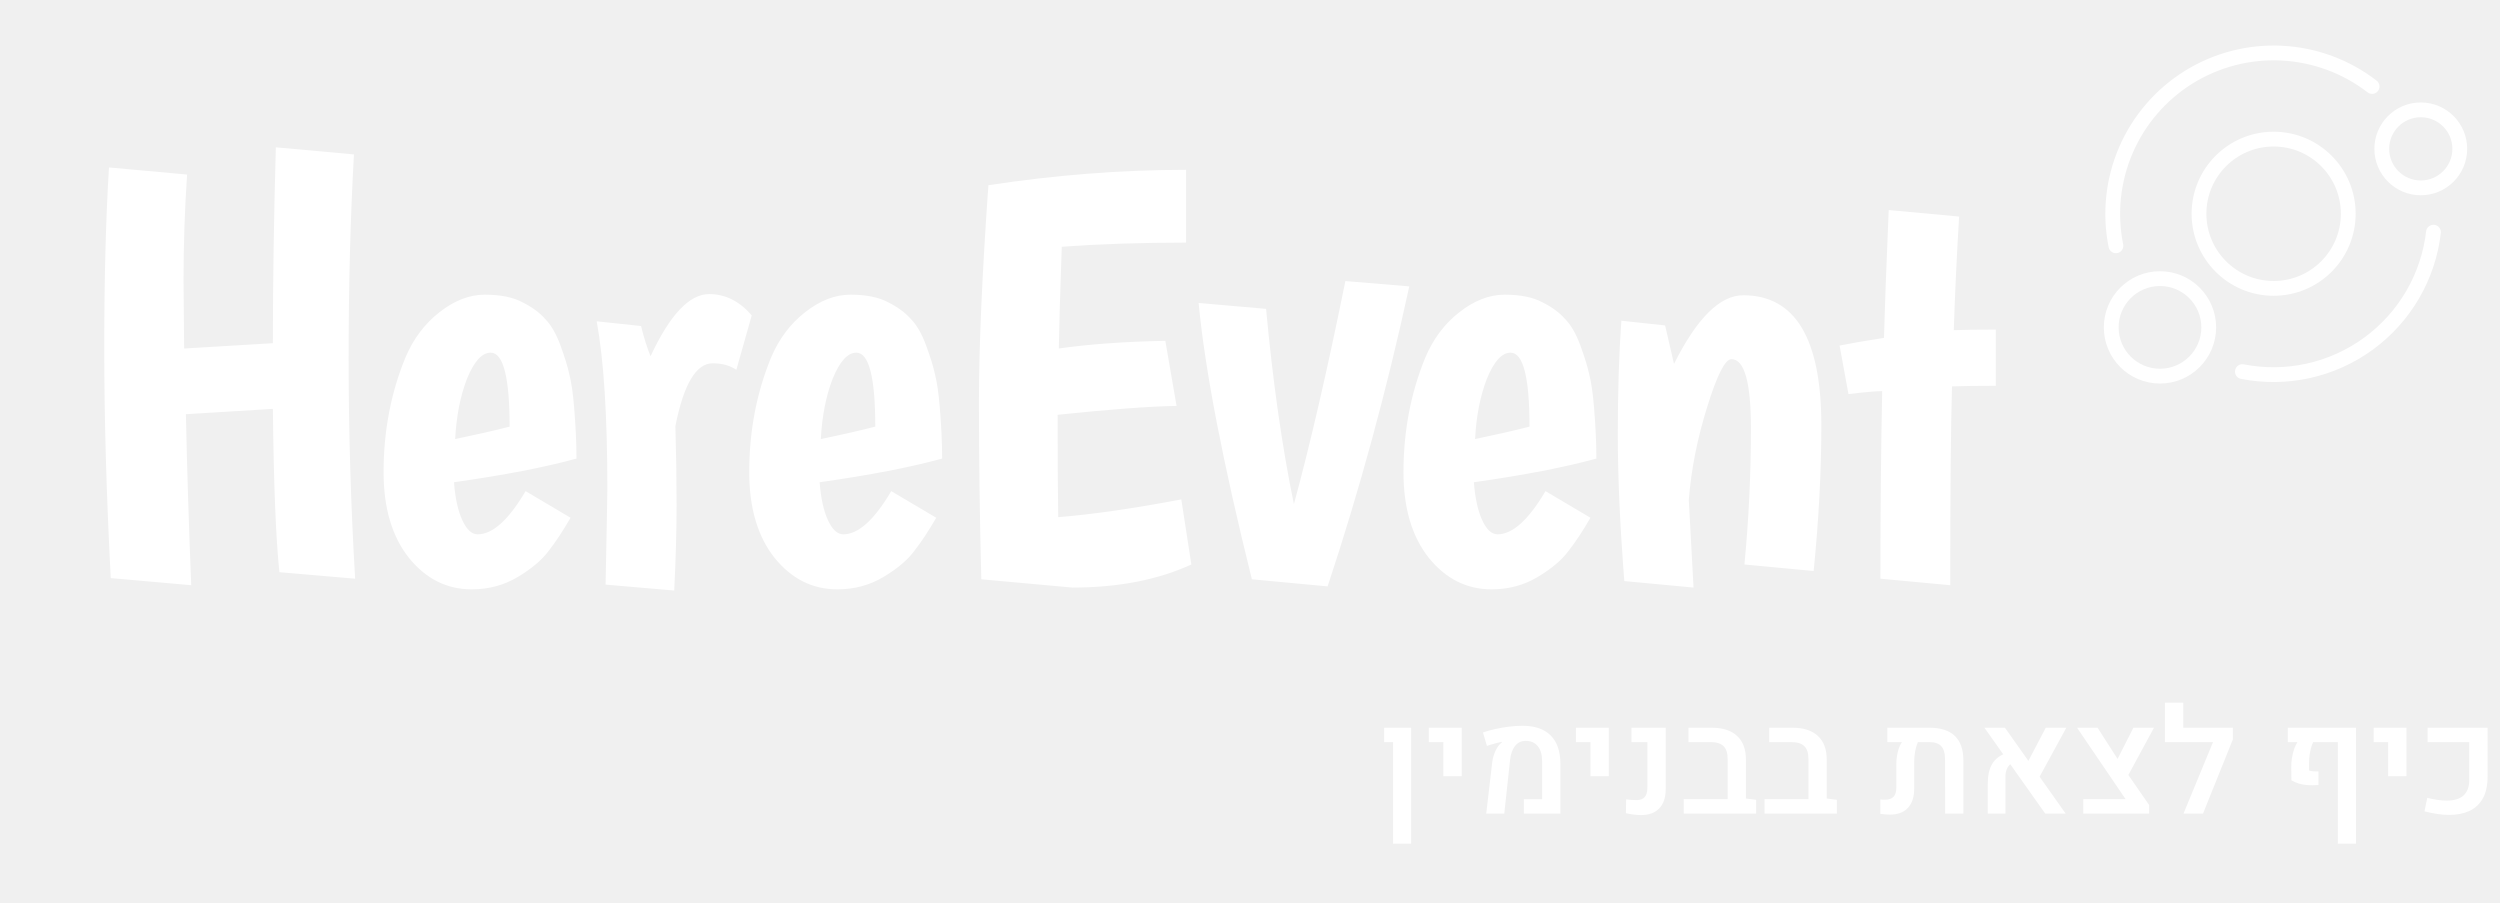
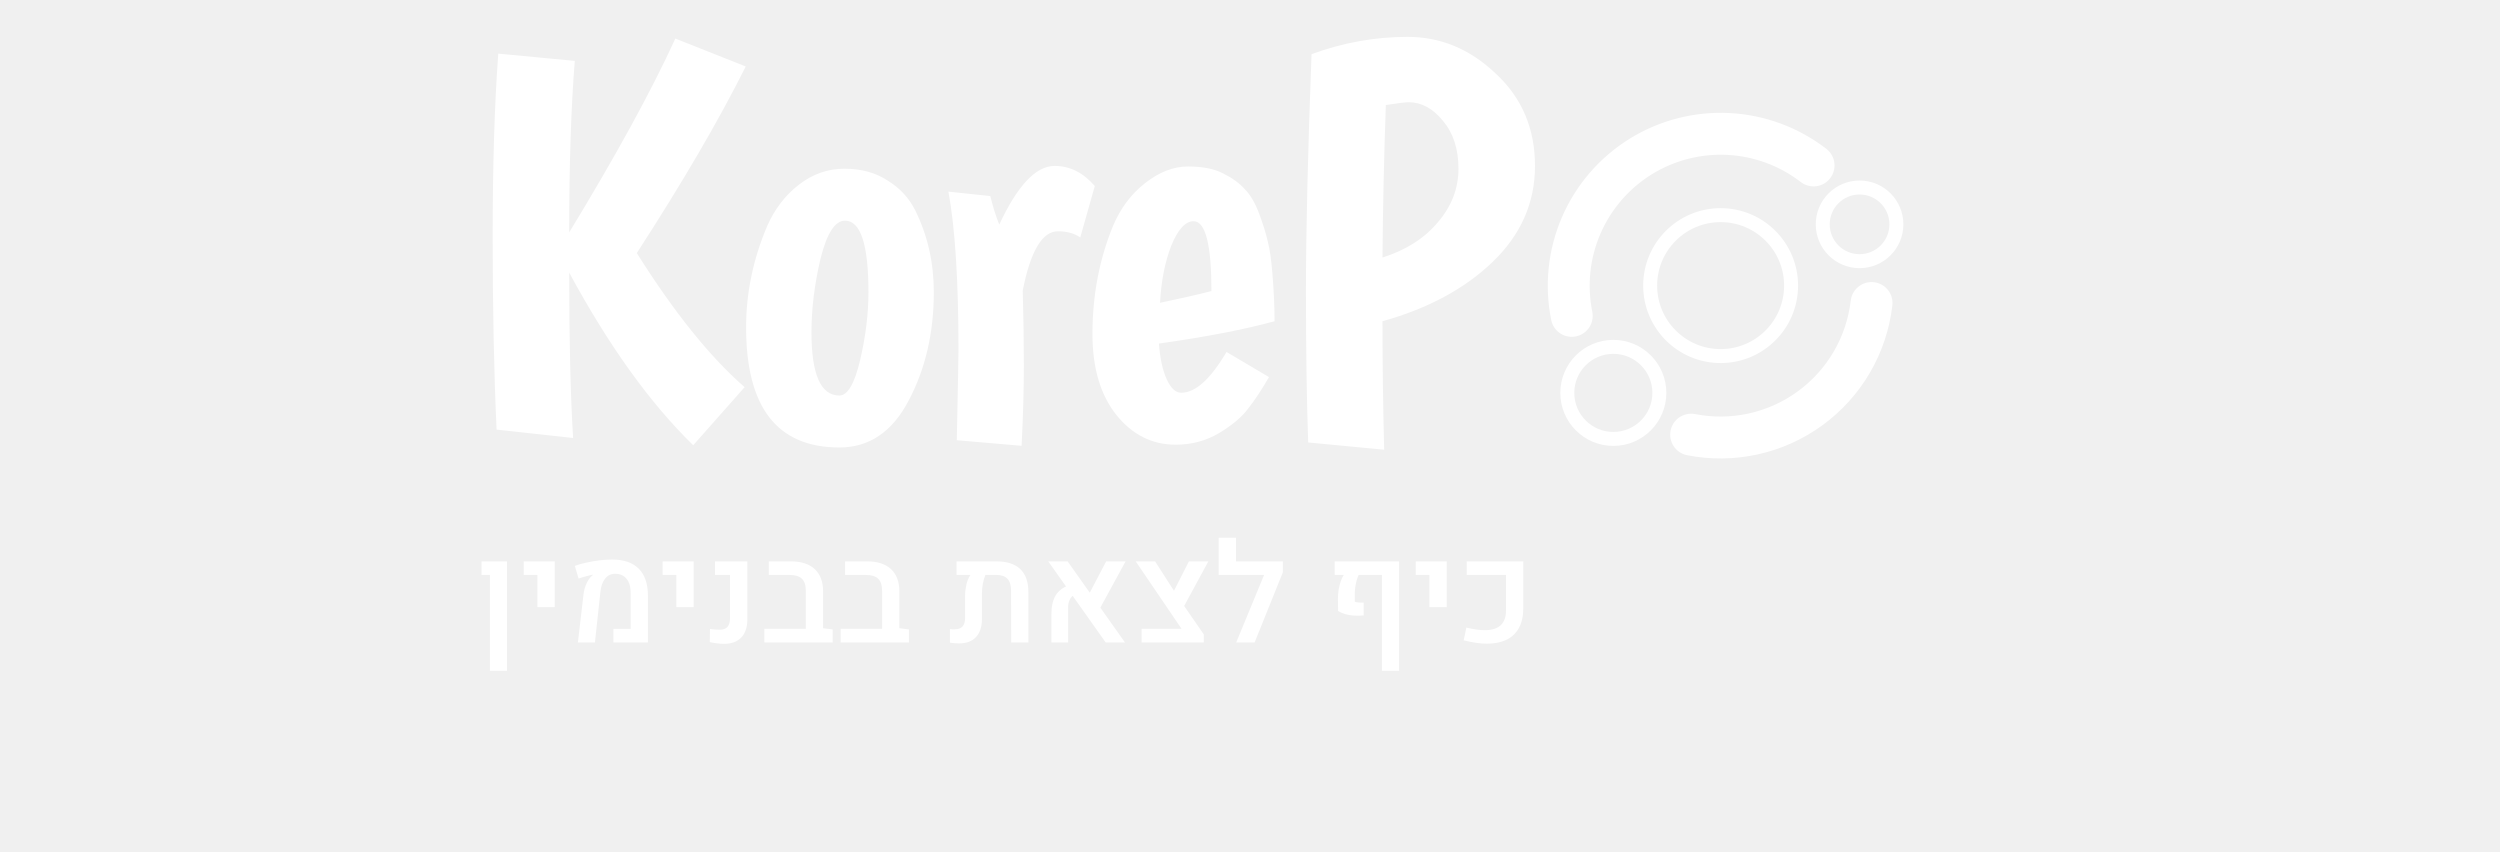
- <svg xmlns="http://www.w3.org/2000/svg" width="169" height="61" viewBox="0 0 169 61" fill="none">
-   <path d="M12.407 18.96L12.447 23.56L18.447 23.2C18.447 19.04 18.514 14.627 18.647 9.96L23.927 10.44C23.687 14.68 23.567 19.28 23.567 24.24C23.567 29.173 23.714 34.133 24.007 39.12L18.887 38.68C18.647 36.387 18.5 32.707 18.447 27.64L12.567 28C12.647 31.787 12.767 35.64 12.927 39.56L7.487 39.08C7.194 33.453 7.047 28.28 7.047 23.56C7.047 18.84 7.154 14.76 7.367 11.32L12.647 11.8C12.487 14.173 12.407 16.56 12.407 18.96ZM32.29 36.12C33.303 36.12 34.383 35.147 35.53 33.2L38.57 35C38.063 35.88 37.57 36.627 37.09 37.24C36.636 37.853 35.943 38.44 35.01 39C34.076 39.56 33.036 39.84 31.89 39.84C30.21 39.84 28.796 39.133 27.65 37.72C26.503 36.28 25.93 34.347 25.93 31.92C25.93 29.147 26.423 26.56 27.41 24.16C27.943 22.907 28.703 21.893 29.69 21.12C30.703 20.32 31.73 19.92 32.77 19.92C33.836 19.92 34.69 20.093 35.33 20.44C35.97 20.76 36.476 21.133 36.85 21.56C37.25 21.96 37.596 22.56 37.89 23.36C38.183 24.16 38.383 24.813 38.49 25.32C38.623 25.827 38.73 26.56 38.81 27.52C38.916 28.8 38.97 29.96 38.97 31C36.836 31.587 34.076 32.12 30.69 32.6C30.77 33.667 30.956 34.52 31.25 35.16C31.543 35.8 31.89 36.12 32.29 36.12ZM33.17 23.84C32.583 23.84 32.05 24.427 31.57 25.6C31.116 26.773 30.85 28.133 30.77 29.68C32.183 29.387 33.41 29.107 34.45 28.84C34.45 25.507 34.023 23.84 33.17 23.84ZM48.177 24.56C47.057 24.56 46.217 25.973 45.657 28.8C45.711 30.667 45.737 32.453 45.737 34.16C45.737 35.867 45.684 37.787 45.577 39.92L40.937 39.52C41.017 35.6 41.057 33.44 41.057 33.04C41.057 28.107 40.817 24.333 40.337 21.72L43.337 22.04C43.524 22.813 43.737 23.493 43.977 24.08C45.284 21.28 46.604 19.88 47.937 19.88C49.031 19.88 49.99 20.36 50.817 21.32L49.777 25C49.35 24.707 48.817 24.56 48.177 24.56ZM57.008 36.12C58.022 36.12 59.102 35.147 60.248 33.2L63.288 35C62.782 35.88 62.288 36.627 61.808 37.24C61.355 37.853 60.662 38.44 59.728 39C58.795 39.56 57.755 39.84 56.608 39.84C54.928 39.84 53.515 39.133 52.368 37.72C51.222 36.28 50.648 34.347 50.648 31.92C50.648 29.147 51.142 26.56 52.128 24.16C52.662 22.907 53.422 21.893 54.408 21.12C55.422 20.32 56.448 19.92 57.488 19.92C58.555 19.92 59.408 20.093 60.048 20.44C60.688 20.76 61.195 21.133 61.568 21.56C61.968 21.96 62.315 22.56 62.608 23.36C62.902 24.16 63.102 24.813 63.208 25.32C63.342 25.827 63.448 26.56 63.528 27.52C63.635 28.8 63.688 29.96 63.688 31C61.555 31.587 58.795 32.12 55.408 32.6C55.488 33.667 55.675 34.52 55.968 35.16C56.262 35.8 56.608 36.12 57.008 36.12ZM57.888 23.84C57.302 23.84 56.768 24.427 56.288 25.6C55.835 26.773 55.568 28.133 55.488 29.68C56.902 29.387 58.128 29.107 59.168 28.84C59.168 25.507 58.742 23.84 57.888 23.84ZM66.336 39.16C66.229 34.947 66.176 30.96 66.176 27.2C66.176 23.44 66.389 18.547 66.816 12.52C71.376 11.827 75.829 11.48 80.176 11.48V16.4C77.163 16.4 74.363 16.493 71.776 16.68C71.669 19.667 71.603 21.96 71.576 23.56C73.603 23.267 76.003 23.093 78.776 23.04L79.536 27.44C77.749 27.467 75.069 27.667 71.496 28.04C71.496 31.24 71.509 33.547 71.536 34.96C73.856 34.773 76.629 34.373 79.856 33.76L80.536 38.16C78.269 39.2 75.589 39.72 72.496 39.72L66.336 39.16ZM89.747 39.64L84.627 39.16C82.653 31.213 81.453 24.987 81.027 20.48L85.587 20.88C86.04 25.787 86.667 30.187 87.467 34.08C88.56 30.08 89.72 25.053 90.947 19L95.267 19.36C93.747 26.373 91.907 33.133 89.747 39.64ZM101.235 36.12C102.248 36.12 103.328 35.147 104.475 33.2L107.515 35C107.008 35.88 106.515 36.627 106.035 37.24C105.582 37.853 104.888 38.44 103.955 39C103.022 39.56 101.982 39.84 100.835 39.84C99.155 39.84 97.742 39.133 96.595 37.72C95.448 36.28 94.875 34.347 94.875 31.92C94.875 29.147 95.368 26.56 96.355 24.16C96.888 22.907 97.648 21.893 98.635 21.12C99.648 20.32 100.675 19.92 101.715 19.92C102.782 19.92 103.635 20.093 104.275 20.44C104.915 20.76 105.422 21.133 105.795 21.56C106.195 21.96 106.542 22.56 106.835 23.36C107.128 24.16 107.328 24.813 107.435 25.32C107.568 25.827 107.675 26.56 107.755 27.52C107.862 28.8 107.915 29.96 107.915 31C105.782 31.587 103.022 32.12 99.635 32.6C99.715 33.667 99.902 34.52 100.195 35.16C100.488 35.8 100.835 36.12 101.235 36.12ZM102.115 23.84C101.528 23.84 100.995 24.427 100.515 25.6C100.062 26.773 99.795 28.133 99.715 29.68C101.128 29.387 102.355 29.107 103.395 28.84C103.395 25.507 102.968 23.84 102.115 23.84ZM117.842 19.96C121.363 19.96 123.123 22.893 123.123 28.76C123.123 31.853 122.949 35.133 122.603 38.6L117.923 38.16C118.216 35.12 118.363 32.053 118.363 28.96C118.363 25.84 117.923 24.28 117.043 24.28C116.616 24.28 116.069 25.36 115.403 27.52C114.736 29.653 114.323 31.747 114.163 33.8C114.216 34.893 114.323 36.867 114.483 39.72L109.803 39.28C109.509 35.52 109.363 32.213 109.363 29.36C109.363 26.507 109.443 23.947 109.603 21.68L112.562 22C112.616 22.213 112.816 23.08 113.163 24.6C114.709 21.507 116.269 19.96 117.842 19.96ZM134.916 22.28V26.08C133.636 26.08 132.649 26.093 131.956 26.12C131.876 28.787 131.836 33.267 131.836 39.56L127.116 39.12C127.116 34.453 127.156 30.227 127.236 26.44C126.836 26.44 126.076 26.507 124.956 26.64L124.356 23.36C124.996 23.227 125.996 23.053 127.356 22.84C127.409 20.867 127.516 17.987 127.676 14.2L132.436 14.64C132.276 17.28 132.156 19.84 132.076 22.32C132.742 22.293 133.689 22.28 134.916 22.28Z" fill="white" />
-   <path d="M153.697 19.495C156.484 19.495 158.742 17.236 158.742 14.449C158.742 11.663 156.484 9.404 153.697 9.404C150.911 9.404 148.652 11.663 148.652 14.449C148.652 17.236 150.911 19.495 153.697 19.495Z" stroke="white" stroke-linecap="round" stroke-linejoin="round" />
-   <path d="M163.645 12.7C165.101 12.7 166.281 11.519 166.281 10.063C166.281 8.607 165.101 7.426 163.645 7.426C162.188 7.426 161.008 8.607 161.008 10.063C161.008 11.519 162.188 12.7 163.645 12.7Z" stroke="white" stroke-linecap="round" stroke-linejoin="round" />
-   <path d="M146.014 25.427C147.835 25.427 149.31 23.951 149.31 22.131C149.31 20.311 147.835 18.835 146.014 18.835C144.194 18.835 142.719 20.311 142.719 22.131C142.719 23.951 144.194 25.427 146.014 25.427Z" stroke="white" stroke-linecap="round" stroke-linejoin="round" />
-   <path d="M151.586 25.121C153.06 25.411 154.577 25.393 156.043 25.068C157.509 24.743 158.893 24.119 160.106 23.234C161.319 22.348 162.336 21.222 163.093 19.925C163.849 18.628 164.33 17.188 164.503 15.696M160.352 5.846C158.596 4.49 156.467 3.704 154.251 3.592C152.036 3.48 149.839 4.048 147.955 5.219C146.071 6.391 144.59 8.111 143.711 10.148C142.832 12.185 142.597 14.442 143.036 16.616" stroke="white" stroke-linecap="round" stroke-linejoin="round" />
-   <path d="M94.17 57.031V50.166H93.569V49.194H95.391V57.031H94.17ZM97.571 52.471V50.166H96.589V49.194H98.811V52.471H97.571ZM100.469 55L100.874 51.533C100.906 51.27 100.976 51.019 101.084 50.781C101.194 50.544 101.323 50.36 101.47 50.23C101.483 50.217 101.496 50.205 101.509 50.195C101.525 50.182 101.538 50.172 101.548 50.166L101.543 50.147C101.409 50.169 101.243 50.208 101.045 50.264C100.846 50.316 100.67 50.37 100.517 50.425L100.249 49.517C100.499 49.425 100.776 49.347 101.079 49.282C101.385 49.214 101.696 49.16 102.012 49.121C102.331 49.082 102.632 49.062 102.915 49.062C103.751 49.062 104.388 49.281 104.824 49.717C105.26 50.15 105.48 50.788 105.483 51.631V55H103.012V54.028H104.248V51.475C104.248 51.025 104.15 50.682 103.955 50.444C103.763 50.203 103.489 50.083 103.135 50.083C102.838 50.083 102.599 50.199 102.417 50.43C102.235 50.658 102.122 50.977 102.08 51.387L101.689 55H100.469ZM107.517 52.471V50.166H106.535V49.194H108.757V52.471H107.517ZM110.942 55.098C110.76 55.098 110.589 55.086 110.429 55.063C110.27 55.044 110.097 55.015 109.912 54.976L109.926 54.033C110.148 54.069 110.384 54.087 110.634 54.087C110.879 54.087 111.061 54.019 111.181 53.882C111.302 53.745 111.362 53.533 111.362 53.247V50.166H110.288V49.194H112.602V53.345C112.602 53.908 112.457 54.341 112.168 54.644C111.878 54.946 111.469 55.098 110.942 55.098ZM113.82 55V54.023H116.789L118.024 53.98L118.713 54.067V55H113.82ZM116.789 54.717V51.299C116.789 50.908 116.696 50.622 116.511 50.44C116.325 50.257 116.031 50.166 115.627 50.166H114.138V49.194H115.71C116.455 49.194 117.027 49.378 117.424 49.746C117.824 50.114 118.024 50.648 118.024 51.348V54.717H116.789ZM119.282 55V54.023H122.25L123.486 53.98L124.174 54.067V55H119.282ZM122.25 54.717V51.299C122.25 50.908 122.158 50.622 121.972 50.44C121.787 50.257 121.492 50.166 121.088 50.166H119.599V49.194H121.171C121.917 49.194 122.488 49.378 122.885 49.746C123.286 50.114 123.486 50.648 123.486 51.348V54.717H122.25ZM130.424 49.194C131.186 49.194 131.759 49.378 132.143 49.746C132.53 50.114 132.724 50.666 132.724 51.401V55H131.493L131.484 51.309C131.484 50.915 131.399 50.627 131.23 50.444C131.06 50.259 130.793 50.166 130.429 50.166H129.648C129.57 50.345 129.508 50.557 129.462 50.801C129.42 51.042 129.399 51.281 129.399 51.519V53.32C129.399 53.883 129.255 54.316 128.969 54.619C128.686 54.919 128.284 55.068 127.763 55.068C127.646 55.068 127.535 55.063 127.431 55.054C127.33 55.044 127.223 55.031 127.109 55.015V54.043C127.164 54.05 127.219 54.054 127.275 54.058C127.33 54.058 127.384 54.058 127.436 54.058C127.693 54.058 127.883 53.991 128.007 53.857C128.131 53.724 128.193 53.516 128.193 53.232V51.626C128.193 51.385 128.224 51.128 128.285 50.855C128.35 50.578 128.446 50.348 128.573 50.166H127.582V49.194H130.424ZM138.258 55L134.147 49.194H135.534L139.64 55H138.258ZM134.372 55V52.993C134.372 52.423 134.473 51.971 134.674 51.636C134.876 51.3 135.202 51.053 135.651 50.894L136.105 51.519C135.747 51.707 135.568 52.031 135.568 52.49V55H134.372ZM139.684 49.194L137.726 52.783L136.921 51.816L138.293 49.194H139.684ZM140.829 55V54.023H143.69L140.409 49.194H141.796L143.441 51.758L145.282 54.419V55H140.829ZM143.695 52.725L142.929 51.733L144.218 49.194H145.609L143.695 52.725ZM146.349 50.166V47.5H147.589V49.194H150.499V50.166H146.349ZM150.944 49.98L148.922 55H147.604L150.001 49.194H150.944V49.98ZM159.264 49.194V57.031H158.038V50.166H156.368C156.313 50.286 156.264 50.423 156.222 50.576C156.183 50.726 156.152 50.88 156.129 51.04C156.106 51.2 156.095 51.356 156.095 51.509V52.085C156.17 52.111 156.261 52.129 156.368 52.139C156.476 52.148 156.596 52.152 156.73 52.148V53.066C156.473 53.086 156.235 53.089 156.017 53.076C155.802 53.06 155.602 53.026 155.416 52.974C155.234 52.918 155.061 52.843 154.899 52.749L154.889 51.895C154.886 51.68 154.9 51.467 154.933 51.255C154.969 51.04 155.017 50.838 155.079 50.649C155.144 50.461 155.219 50.3 155.304 50.166H154.654V49.194H159.264ZM161.439 52.471V50.166H160.458V49.194H162.679V52.471H161.439ZM165.562 55.088C165.309 55.088 165.042 55.067 164.762 55.024C164.485 54.982 164.195 54.923 163.893 54.849L164.083 53.935C164.601 54.062 165.047 54.124 165.421 54.121C165.929 54.115 166.305 53.994 166.549 53.76C166.796 53.522 166.92 53.182 166.92 52.739V50.166H164.107V49.194H168.16V52.505C168.16 53.104 168.053 53.594 167.838 53.975C167.623 54.355 167.322 54.637 166.935 54.819C166.547 54.998 166.09 55.088 165.562 55.088Z" fill="white" />
+ <svg xmlns="http://www.w3.org/2000/svg" width="179" height="61" viewBox="0 0 179 61" fill="none">
+   <path d="M35.555 30.76C35.368 26.68 35.275 22.08 35.275 16.96C35.275 11.84 35.408 7.467 35.675 3.84L41.155 4.36C40.888 7.667 40.755 11.76 40.755 16.64C44.115 11.12 46.648 6.493 48.355 2.76L53.395 4.76C51.475 8.6 48.875 13.053 45.595 18.12C48.262 22.36 50.835 25.56 53.315 27.72L49.635 31.88C46.542 28.867 43.582 24.747 40.755 19.52C40.755 24.4 40.848 28.347 41.035 31.36L35.555 30.76ZM58.101 23.8C58.101 26.813 58.768 28.32 60.101 28.32C60.688 28.32 61.181 27.48 61.581 25.8C61.981 24.093 62.181 22.467 62.181 20.92C62.181 17.507 61.621 15.8 60.501 15.8C59.781 15.8 59.194 16.72 58.741 18.56C58.314 20.373 58.101 22.12 58.101 23.8ZM53.421 23.44C53.421 20.96 53.928 18.533 54.941 16.16C55.474 14.96 56.221 13.987 57.181 13.24C58.168 12.467 59.261 12.08 60.461 12.08C61.661 12.08 62.688 12.36 63.541 12.92C64.421 13.453 65.088 14.173 65.541 15.08C66.421 16.867 66.861 18.813 66.861 20.92C66.861 23.827 66.261 26.413 65.061 28.68C63.888 30.92 62.234 32.04 60.101 32.04C55.648 32.04 53.421 29.173 53.421 23.44ZM75.748 16.56C74.627 16.56 73.787 17.973 73.228 20.8C73.281 22.667 73.308 24.453 73.308 26.16C73.308 27.867 73.254 29.787 73.147 31.92L68.507 31.52C68.588 27.6 68.627 25.44 68.627 25.04C68.627 20.107 68.388 16.333 67.907 13.72L70.907 14.04C71.094 14.813 71.308 15.493 71.547 16.08C72.854 13.28 74.174 11.88 75.507 11.88C76.601 11.88 77.561 12.36 78.388 13.32L77.347 17C76.921 16.707 76.388 16.56 75.748 16.56ZM84.579 28.12C85.592 28.12 86.672 27.147 87.819 25.2L90.859 27C90.352 27.88 89.859 28.627 89.379 29.24C88.925 29.853 88.232 30.44 87.299 31C86.365 31.56 85.325 31.84 84.179 31.84C82.499 31.84 81.085 31.133 79.939 29.72C78.792 28.28 78.219 26.347 78.219 23.92C78.219 21.147 78.712 18.56 79.699 16.16C80.232 14.907 80.992 13.893 81.979 13.12C82.992 12.32 84.019 11.92 85.059 11.92C86.125 11.92 86.979 12.093 87.619 12.44C88.259 12.76 88.765 13.133 89.139 13.56C89.539 13.96 89.885 14.56 90.179 15.36C90.472 16.16 90.672 16.813 90.779 17.32C90.912 17.827 91.019 18.56 91.099 19.52C91.205 20.8 91.259 21.96 91.259 23C89.125 23.587 86.365 24.12 82.979 24.6C83.059 25.667 83.245 26.52 83.539 27.16C83.832 27.8 84.179 28.12 84.579 28.12ZM85.459 15.84C84.872 15.84 84.339 16.427 83.859 17.6C83.405 18.773 83.139 20.133 83.059 21.68C84.472 21.387 85.699 21.107 86.739 20.84C86.739 17.507 86.312 15.84 85.459 15.84ZM93.666 31.68C93.56 28.667 93.506 25.053 93.506 20.84C93.506 16.6 93.64 10.947 93.906 3.88C96.146 3.053 98.44 2.64 100.786 2.64C103.16 2.64 105.266 3.52 107.106 5.28C108.973 7.013 109.906 9.213 109.906 11.88C109.906 14.52 108.893 16.813 106.866 18.76C104.866 20.68 102.24 22.093 98.986 23C98.986 25.987 99.026 29.053 99.106 32.2L93.666 31.68ZM102.946 15.92C103.933 14.773 104.426 13.493 104.426 12.08C104.426 10.667 104.053 9.52 103.306 8.64C102.586 7.76 101.773 7.32 100.866 7.32C100.626 7.32 100.08 7.387 99.226 7.52C99.093 11.28 99.013 14.92 98.986 18.44C100.666 17.907 101.986 17.067 102.946 15.92Z" fill="white" />
+   <path d="M123.197 25.495C125.984 25.495 128.242 23.236 128.242 20.449C128.242 17.663 125.984 15.404 123.197 15.404C120.411 15.404 118.152 17.663 118.152 20.449C118.152 23.236 120.411 25.495 123.197 25.495Z" stroke="white" stroke-linecap="round" stroke-linejoin="round" />
+   <path d="M133.145 18.7C134.601 18.7 135.781 17.519 135.781 16.063C135.781 14.607 134.601 13.426 133.145 13.426C131.688 13.426 130.508 14.607 130.508 16.063C130.508 17.519 131.688 18.7 133.145 18.7Z" stroke="white" stroke-linecap="round" stroke-linejoin="round" />
+   <path d="M115.514 31.427C117.335 31.427 118.81 29.951 118.81 28.131C118.81 26.311 117.335 24.835 115.514 24.835C113.694 24.835 112.219 26.311 112.219 28.131C112.219 29.951 113.694 31.427 115.514 31.427Z" stroke="white" stroke-linecap="round" stroke-linejoin="round" />
+   <path d="M121.086 31.121C122.56 31.411 124.077 31.393 125.543 31.068C127.01 30.743 128.393 30.119 129.606 29.233C130.819 28.348 131.836 27.222 132.593 25.925C133.349 24.628 133.83 23.188 134.003 21.696M129.852 11.846C128.096 10.49 125.967 9.704 123.752 9.592C121.536 9.48 119.339 10.048 117.455 11.219C115.571 12.391 114.09 14.111 113.211 16.148C112.332 18.185 112.097 20.442 112.537 22.616" stroke="white" stroke-width="3" stroke-linecap="round" stroke-linejoin="round" />
+   <path d="M35.078 48.031V41.166H34.477V40.194H36.299V48.031H35.078ZM38.479 43.471V41.166H37.498V40.194H39.719V43.471H38.479ZM41.377 46L41.782 42.533C41.815 42.27 41.885 42.019 41.992 41.781C42.103 41.544 42.231 41.36 42.378 41.23C42.391 41.217 42.404 41.205 42.417 41.195C42.433 41.182 42.446 41.172 42.456 41.166L42.451 41.147C42.318 41.169 42.151 41.208 41.953 41.264C41.754 41.316 41.579 41.37 41.426 41.425L41.157 40.517C41.408 40.425 41.684 40.347 41.987 40.282C42.293 40.214 42.604 40.16 42.92 40.121C43.239 40.082 43.54 40.062 43.823 40.062C44.66 40.062 45.296 40.281 45.732 40.717C46.168 41.15 46.388 41.788 46.391 42.631V46H43.921V45.028H45.156V42.475C45.156 42.025 45.058 41.682 44.863 41.444C44.671 41.203 44.398 41.083 44.043 41.083C43.746 41.083 43.507 41.199 43.325 41.43C43.143 41.658 43.03 41.977 42.988 42.387L42.597 46H41.377ZM48.425 43.471V41.166H47.444V40.194H49.665V43.471H48.425ZM51.85 46.098C51.668 46.098 51.497 46.086 51.337 46.063C51.178 46.044 51.005 46.015 50.82 45.976L50.835 45.033C51.056 45.069 51.292 45.087 51.543 45.087C51.787 45.087 51.969 45.019 52.09 44.882C52.21 44.745 52.27 44.533 52.27 44.247V41.166H51.196V40.194H53.51V44.345C53.51 44.908 53.365 45.341 53.076 45.644C52.786 45.946 52.377 46.098 51.85 46.098ZM54.728 46V45.023H57.697L58.933 44.98L59.621 45.067V46H54.728ZM57.697 45.717V42.299C57.697 41.908 57.605 41.622 57.419 41.44C57.233 41.257 56.939 41.166 56.535 41.166H55.046V40.194H56.618C57.364 40.194 57.935 40.378 58.332 40.746C58.732 41.114 58.933 41.648 58.933 42.348V45.717H57.697ZM60.19 46V45.023H63.159L64.394 44.98L65.082 45.067V46H60.19ZM63.159 45.717V42.299C63.159 41.908 63.066 41.622 62.88 41.44C62.695 41.257 62.4 41.166 61.996 41.166H60.507V40.194H62.08C62.825 40.194 63.396 40.378 63.793 40.746C64.194 41.114 64.394 41.648 64.394 42.348V45.717H63.159ZM71.332 40.194C72.094 40.194 72.667 40.378 73.051 40.746C73.438 41.114 73.632 41.666 73.632 42.401V46H72.402L72.392 42.309C72.392 41.915 72.307 41.627 72.138 41.444C71.969 41.259 71.702 41.166 71.337 41.166H70.556C70.478 41.345 70.416 41.557 70.37 41.801C70.328 42.042 70.307 42.281 70.307 42.519V44.32C70.307 44.883 70.164 45.316 69.877 45.619C69.594 45.919 69.192 46.068 68.671 46.068C68.554 46.068 68.443 46.063 68.339 46.054C68.238 46.044 68.131 46.031 68.017 46.015V45.043C68.072 45.05 68.127 45.054 68.183 45.058C68.238 45.058 68.292 45.058 68.344 45.058C68.601 45.058 68.791 44.991 68.915 44.857C69.039 44.724 69.101 44.516 69.101 44.232V42.626C69.101 42.385 69.132 42.128 69.194 41.855C69.259 41.578 69.355 41.348 69.482 41.166H68.49V40.194H71.332ZM79.167 46L75.055 40.194H76.442L80.548 46H79.167ZM75.28 46V43.993C75.28 43.423 75.381 42.971 75.583 42.636C75.784 42.3 76.11 42.053 76.559 41.894L77.013 42.519C76.655 42.707 76.476 43.031 76.476 43.49V46H75.28ZM80.592 40.194L78.634 43.783L77.829 42.816L79.201 40.194H80.592ZM81.737 46V45.023H84.599L81.317 40.194H82.704L84.35 42.758L86.19 45.419V46H81.737ZM84.603 43.725L83.837 42.733L85.126 40.194H86.518L84.603 43.725ZM87.257 41.166V38.5H88.498V40.194H91.408V41.166H87.257ZM91.852 40.98L89.831 46H88.512L90.91 40.194H91.852V40.98ZM100.172 40.194V48.031H98.947V41.166H97.277C97.221 41.286 97.172 41.423 97.13 41.576C97.091 41.726 97.06 41.88 97.037 42.04C97.014 42.2 97.003 42.356 97.003 42.509V43.085C97.078 43.111 97.169 43.129 97.277 43.139C97.384 43.148 97.504 43.152 97.638 43.148V44.066C97.381 44.086 97.143 44.089 96.925 44.076C96.71 44.06 96.51 44.026 96.324 43.974C96.142 43.918 95.97 43.843 95.807 43.749L95.797 42.895C95.794 42.68 95.808 42.467 95.841 42.255C95.877 42.04 95.926 41.838 95.987 41.649C96.053 41.461 96.127 41.3 96.212 41.166H95.563V40.194H100.172ZM102.347 43.471V41.166H101.366V40.194H103.588V43.471H102.347ZM106.471 46.088C106.217 46.088 105.95 46.067 105.67 46.024C105.393 45.982 105.104 45.923 104.801 45.849L104.991 44.935C105.509 45.062 105.955 45.124 106.329 45.121C106.837 45.115 107.213 44.994 107.457 44.76C107.704 44.522 107.828 44.182 107.828 43.739V41.166H105.016V40.194H109.068V43.505C109.068 44.104 108.961 44.594 108.746 44.975C108.531 45.355 108.23 45.637 107.843 45.819C107.455 45.998 106.998 46.088 106.471 46.088Z" fill="white" />
</svg>
